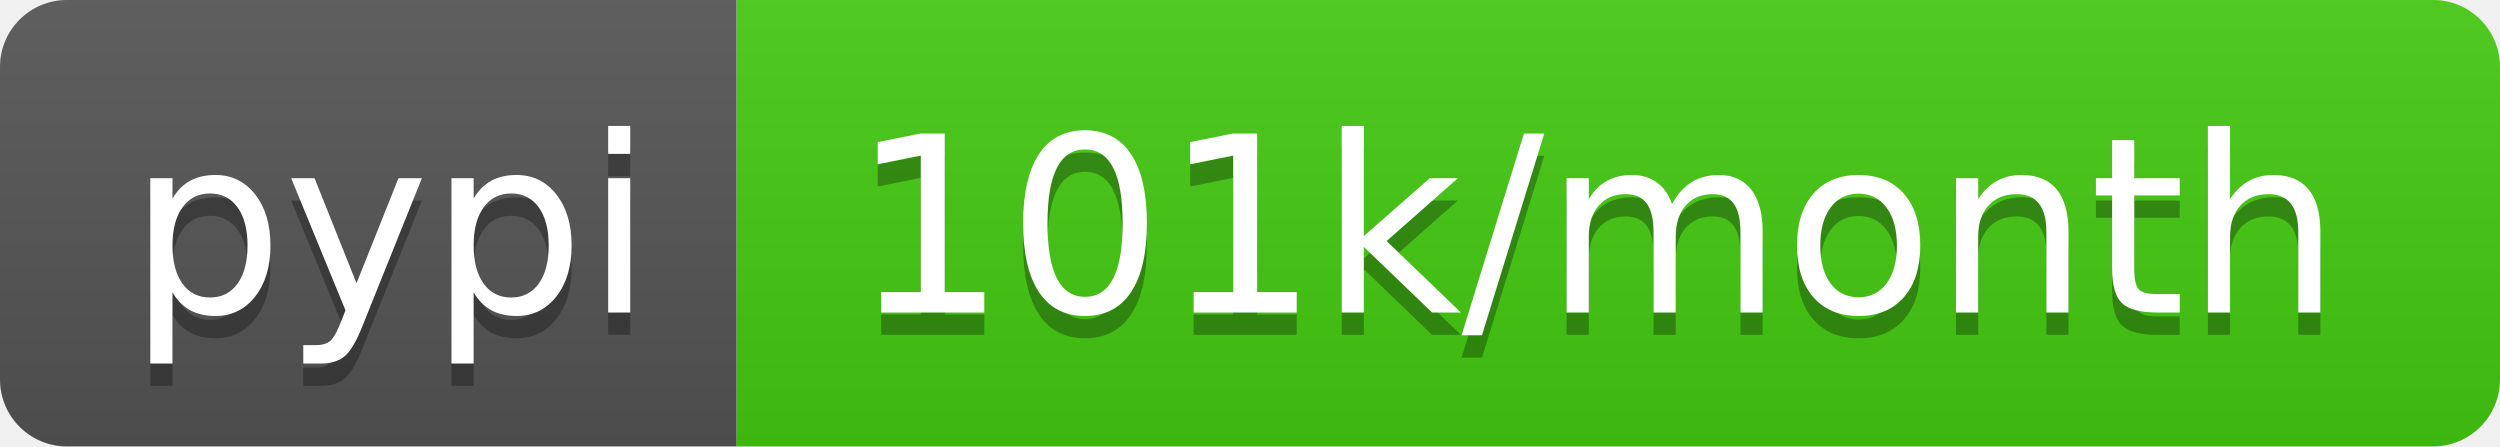
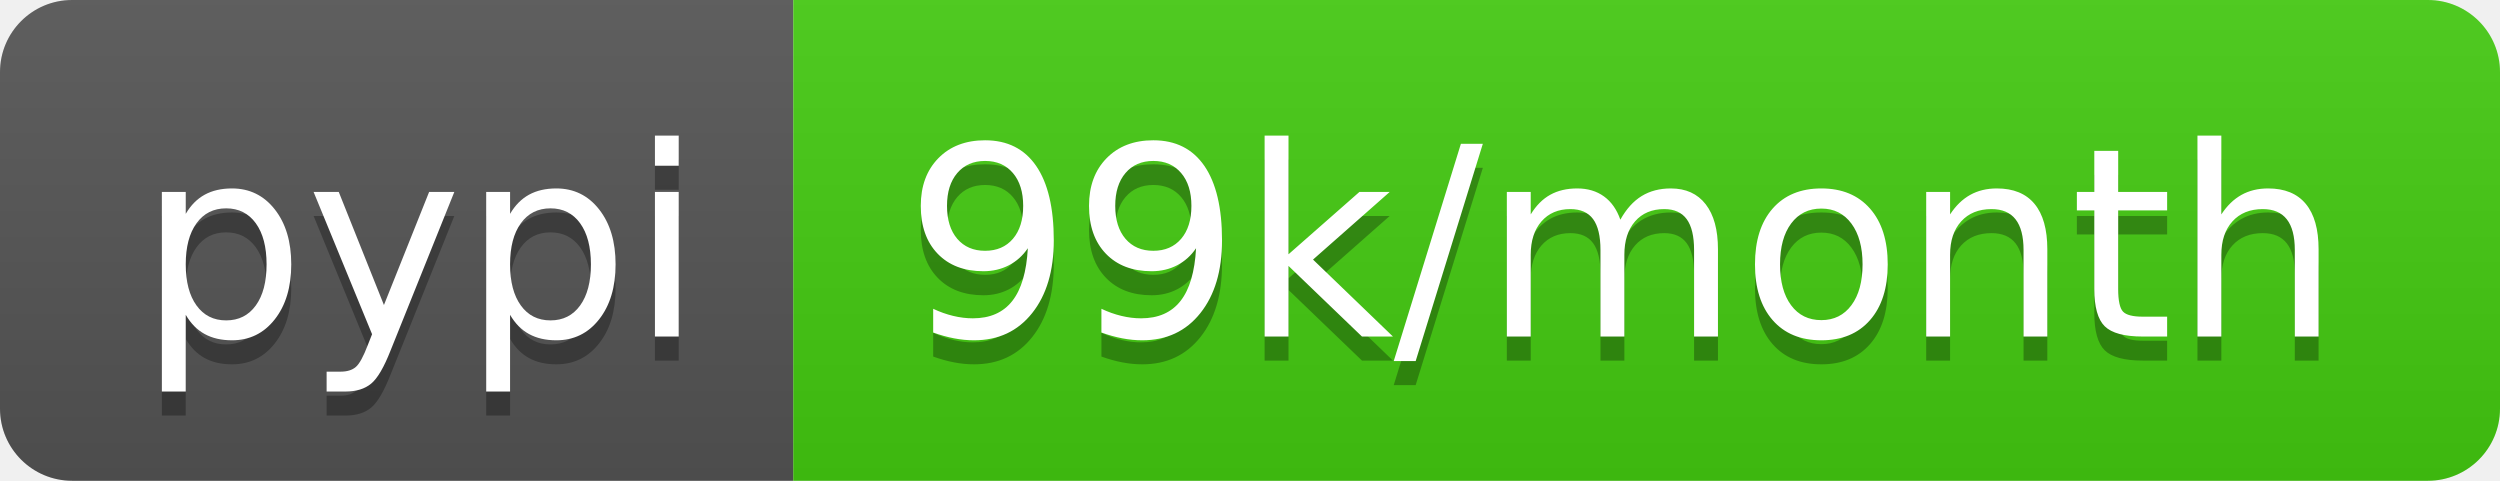
- <svg xmlns="http://www.w3.org/2000/svg" width="112" height="20">
+ <svg xmlns="http://www.w3.org/2000/svg" width="104" height="20">
  <linearGradient id="b" x2="0" y2="100%">
    <stop offset="0" stop-color="#bbb" stop-opacity=".1" />
    <stop offset="1" stop-opacity=".1" />
  </linearGradient>
  <clipPath id="a">
-     <rect width="112" height="20" rx="3" fill="#fff" />
+     <rect width="104" height="20" rx="3" fill="#fff" />
  </clipPath>
  <g clip-path="url(#a)">
    <path fill="#555" d="M0 0h33v20H0z" />
-     <path fill="#4c1" d="M33 0h79v20H33z" />
-     <path fill="url(#b)" d="M0 0h112v20H0z" />
+     <path fill="#4c1" d="M33 0h71v20H33z" />
+     <path fill="url(#b)" d="M0 0h104v20H0z" />
  </g>
  <g fill="#fff" text-anchor="middle" font-family="DejaVu Sans,Verdana,Geneva,sans-serif" font-size="110">
    <text x="175" y="150" fill="#010101" fill-opacity=".3" transform="scale(.1)" textLength="230">pypi</text>
    <text x="175" y="140" transform="scale(.1)" textLength="230">pypi</text>
-     <text x="715" y="150" fill="#010101" fill-opacity=".3" transform="scale(.1)" textLength="690">101k/month</text>
-     <text x="715" y="140" transform="scale(.1)" textLength="690">101k/month</text>
+     <text x="675" y="150" fill="#010101" fill-opacity=".3" transform="scale(.1)" textLength="610">99k/month</text>
+     <text x="675" y="140" transform="scale(.1)" textLength="610">99k/month</text>
  </g>
</svg>
